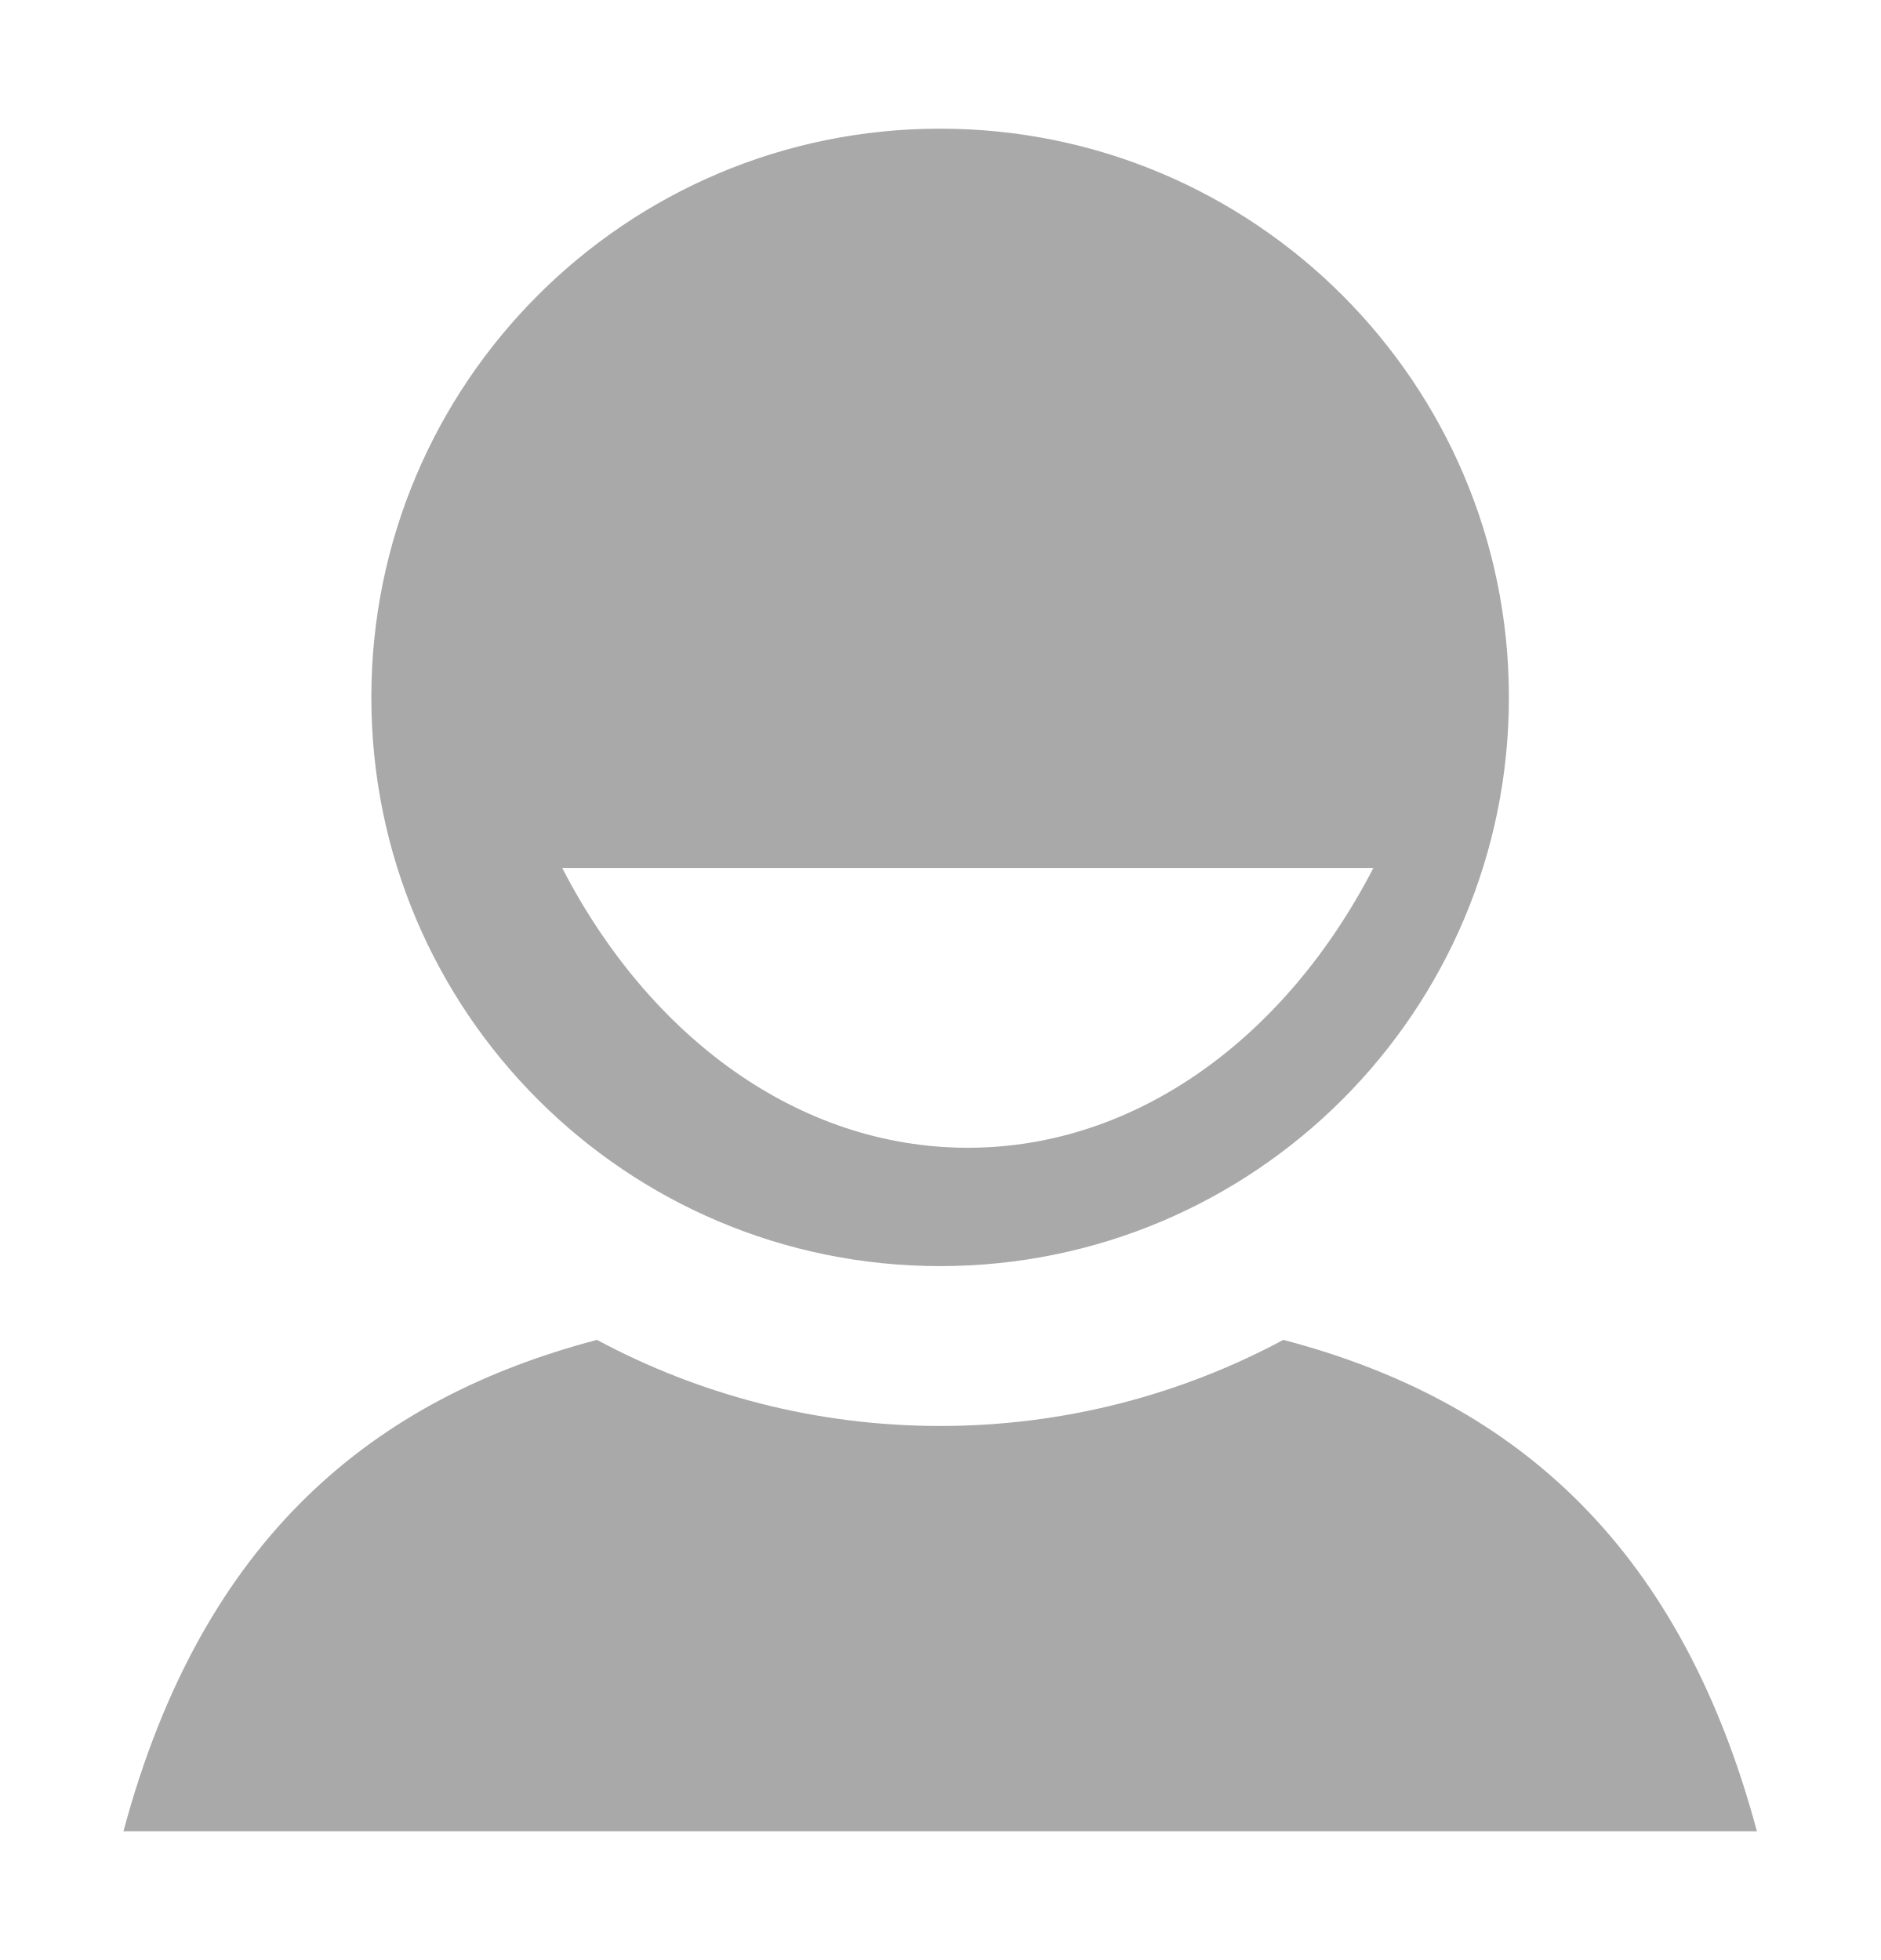
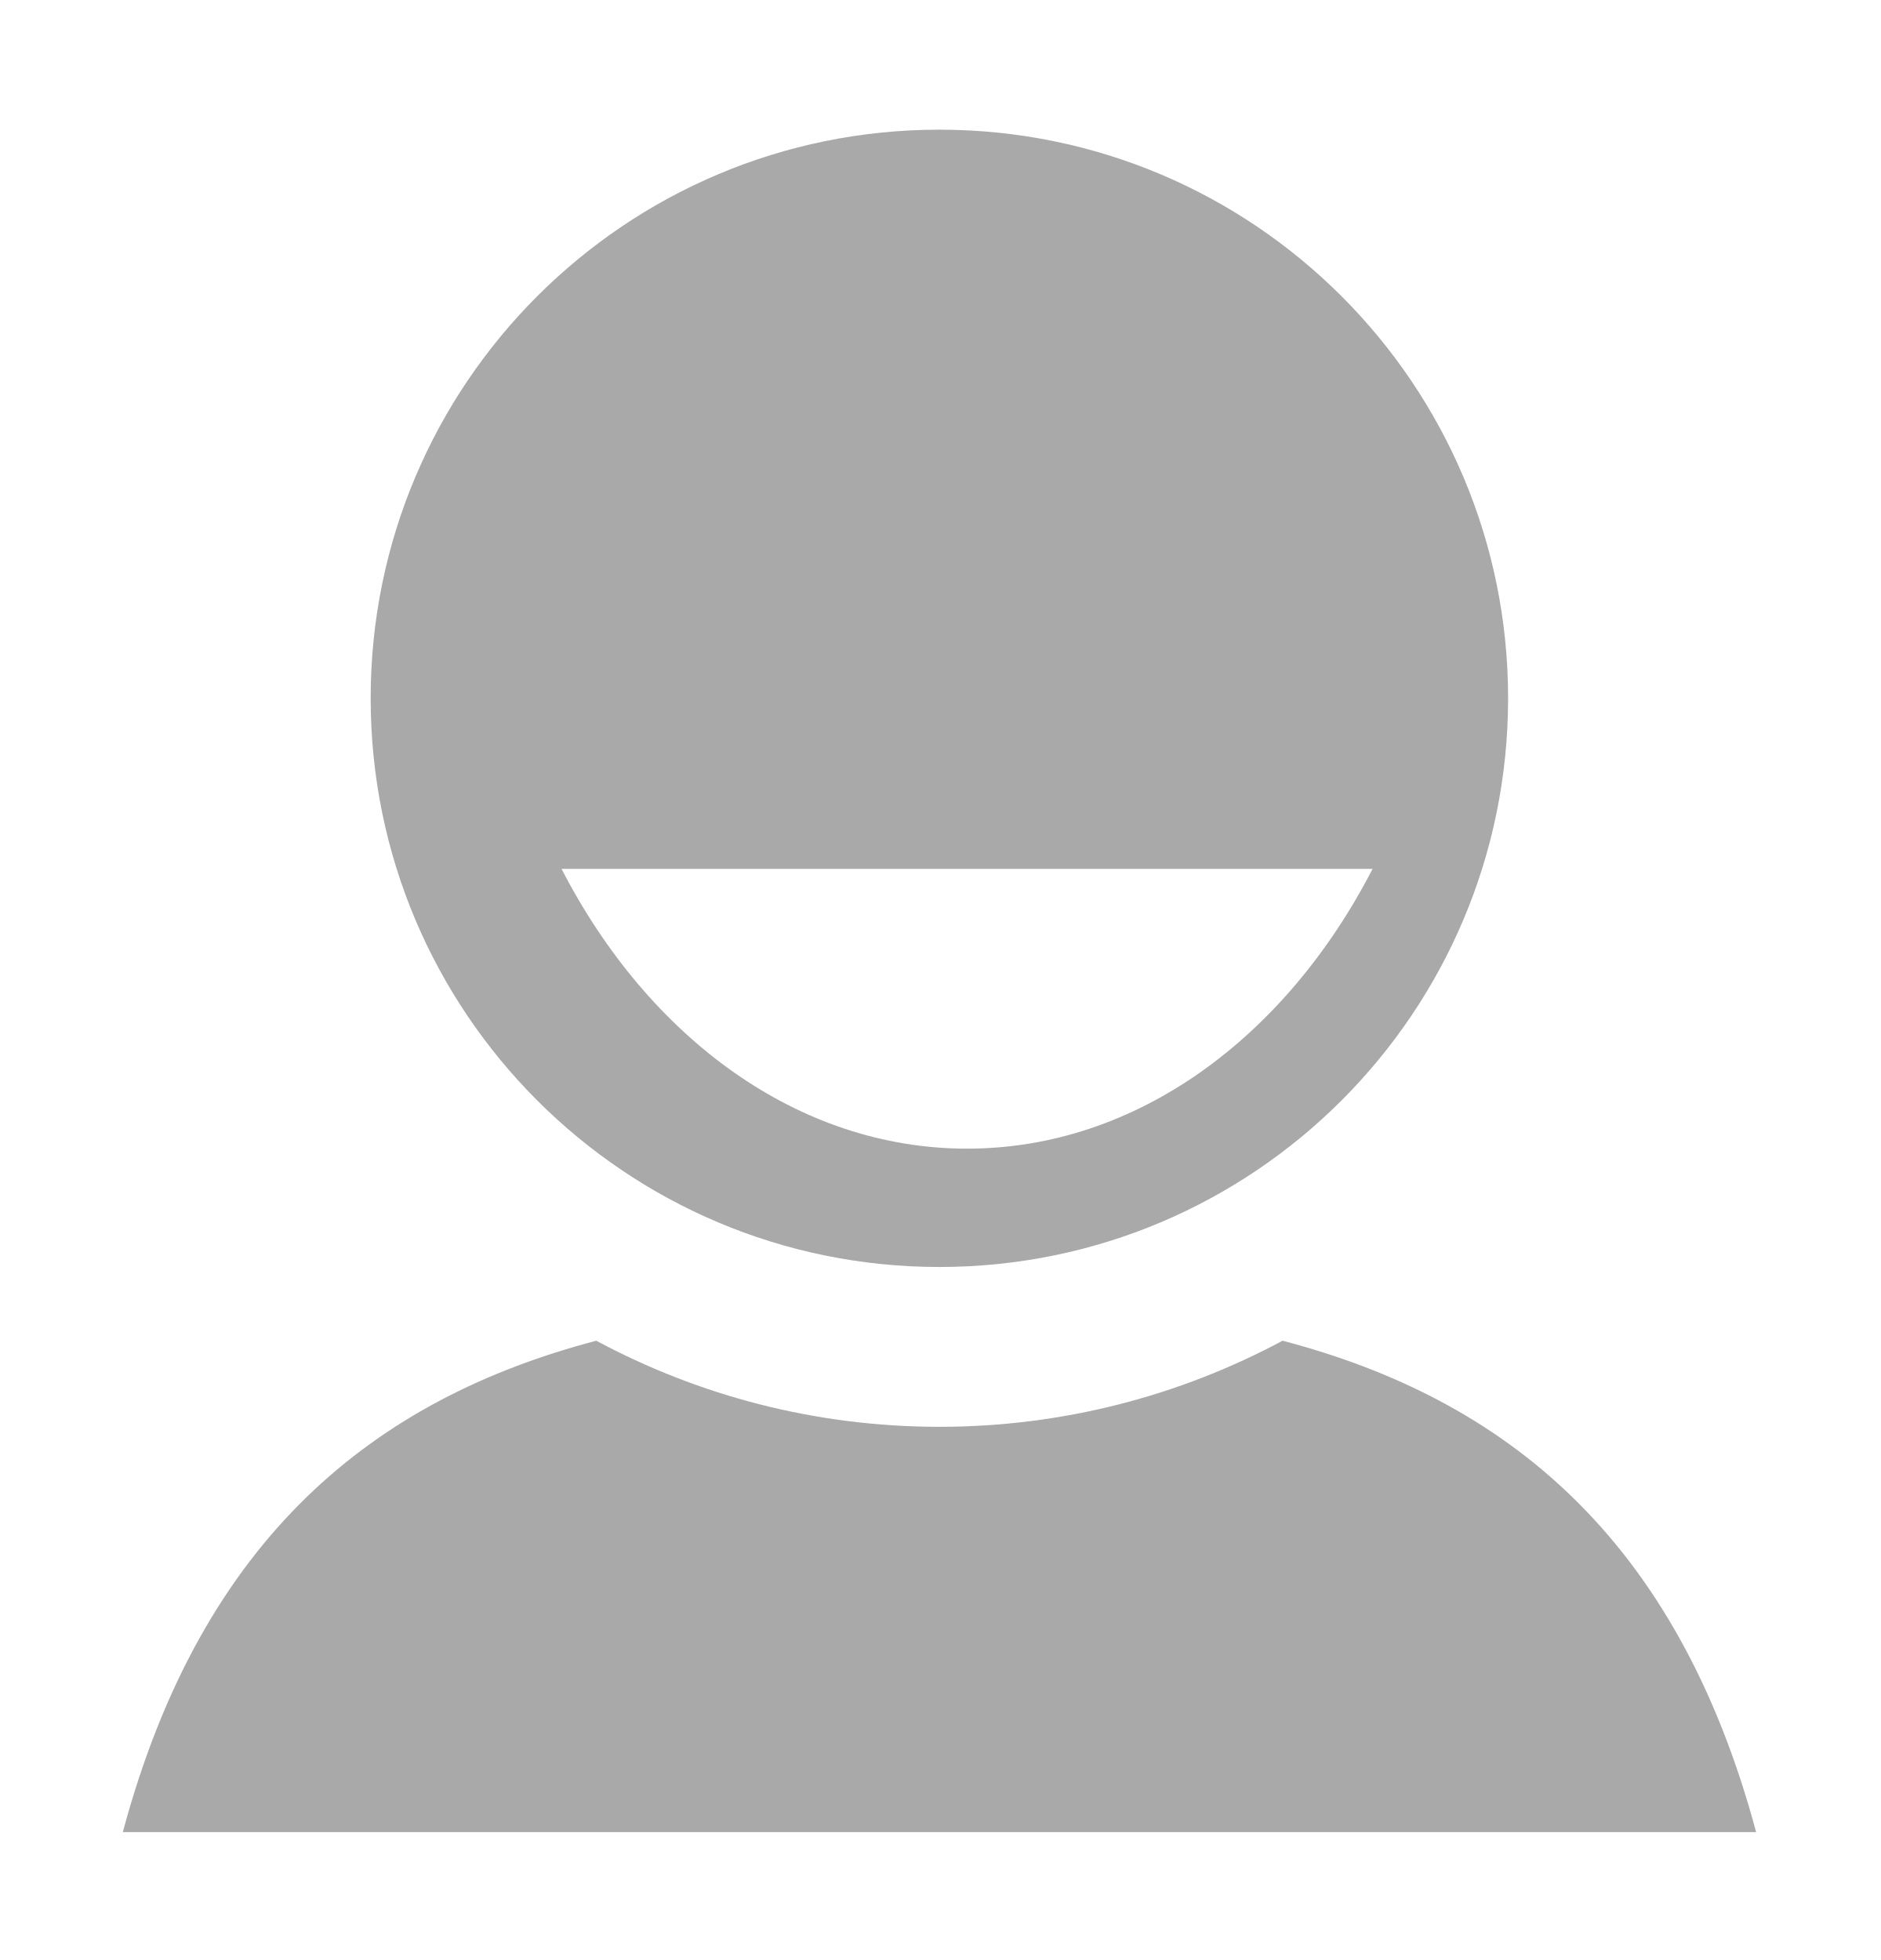
- <svg xmlns="http://www.w3.org/2000/svg" width="46.045" height="48" id="svg3651" version="1.1">
-   <defs id="defs3653">
-     <clipPath clipPathUnits="userSpaceOnUse" id="clipPath540">
-       <path d="m 0,2221 1709,0 L 1709,0 0,0 0,2221 z" id="path542" />
+ <svg xmlns="http://www.w3.org/2000/svg" width="46.045" height="48">
+   <defs>
+     <clipPath>
+       <path d="M0 2221h1709v-2221h-1709v2221z" />
    </clipPath>
  </defs>
-   <g id="layer1" transform="translate(-252.6916,-452.6479)">
-     <g transform="matrix(0.7220868,0,0,-0.7220868,132.5301,656.8087)" id="g536" style="fill:#a9a9a9;fill-opacity:1">
-       <g id="g538" clip-path="url(#clipPath540)" style="fill:#a9a9a9;fill-opacity:1">
-         <g id="g544" transform="translate(199.2285,243.8105)" style="fill:#a9a9a9;fill-opacity:1">
-           <path d="m 0,0 c -5.749,0 -10.807,3.775 -13.754,9.49 l 27.508,0 C 10.807,3.775 5.752,0 0,0 m -0.94,34.563 c -10.653,0 -19.287,-8.634 -19.287,-19.288 0,-10.656 8.634,-19.289 19.287,-19.289 10.656,0 19.29,8.633 19.29,19.289 0,10.654 -8.634,19.288 -19.29,19.288" style="fill:#a9a9a9;fill-opacity:1;fill-rule:nonzero;stroke:none" id="path546" />
-         </g>
-         <g id="g548" transform="translate(209.9287,237.2949)" style="fill:#a9a9a9;fill-opacity:1">
-           <path d="m 0,0 c -3.469,-1.859 -7.433,-2.92 -11.641,-2.92 -4.204,0 -8.166,1.059 -11.635,2.92 -7.494,-1.969 -13.368,-6.635 -16.058,-16.668 l 55.395,0 C 13.369,-6.633 7.498,-1.967 0,0" style="fill:#a9a9a9;fill-opacity:1;fill-rule:nonzero;stroke:none" id="path550" />
-         </g>
-       </g>
-     </g>
+   <g fill="#a9a9a9" transform="matrix(.722 0 0 -.722 -120.162 204.161)">
+     <path d="M199.228 243.81c-5.749 0-10.807 3.775-13.754 9.49h27.508c-2.947-5.715-8.002-9.49-13.754-9.49m-.94 34.563c-10.653 0-19.287-8.634-19.287-19.288 0-10.656 8.634-19.289 19.287-19.289 10.656 0 19.29 8.633 19.29 19.289 0 10.654-8.634 19.288-19.29 19.288" fill="#a9a9a9" />
+     <path d="M209.929 237.295c-3.469-1.859-7.433-2.92-11.641-2.92-4.204 0-8.166 1.059-11.635 2.92-7.494-1.969-13.368-6.635-16.058-16.668h55.395c-2.692 10.035-8.563 14.701-16.061 16.668" fill="#a9a9a9" />
  </g>
</svg>
